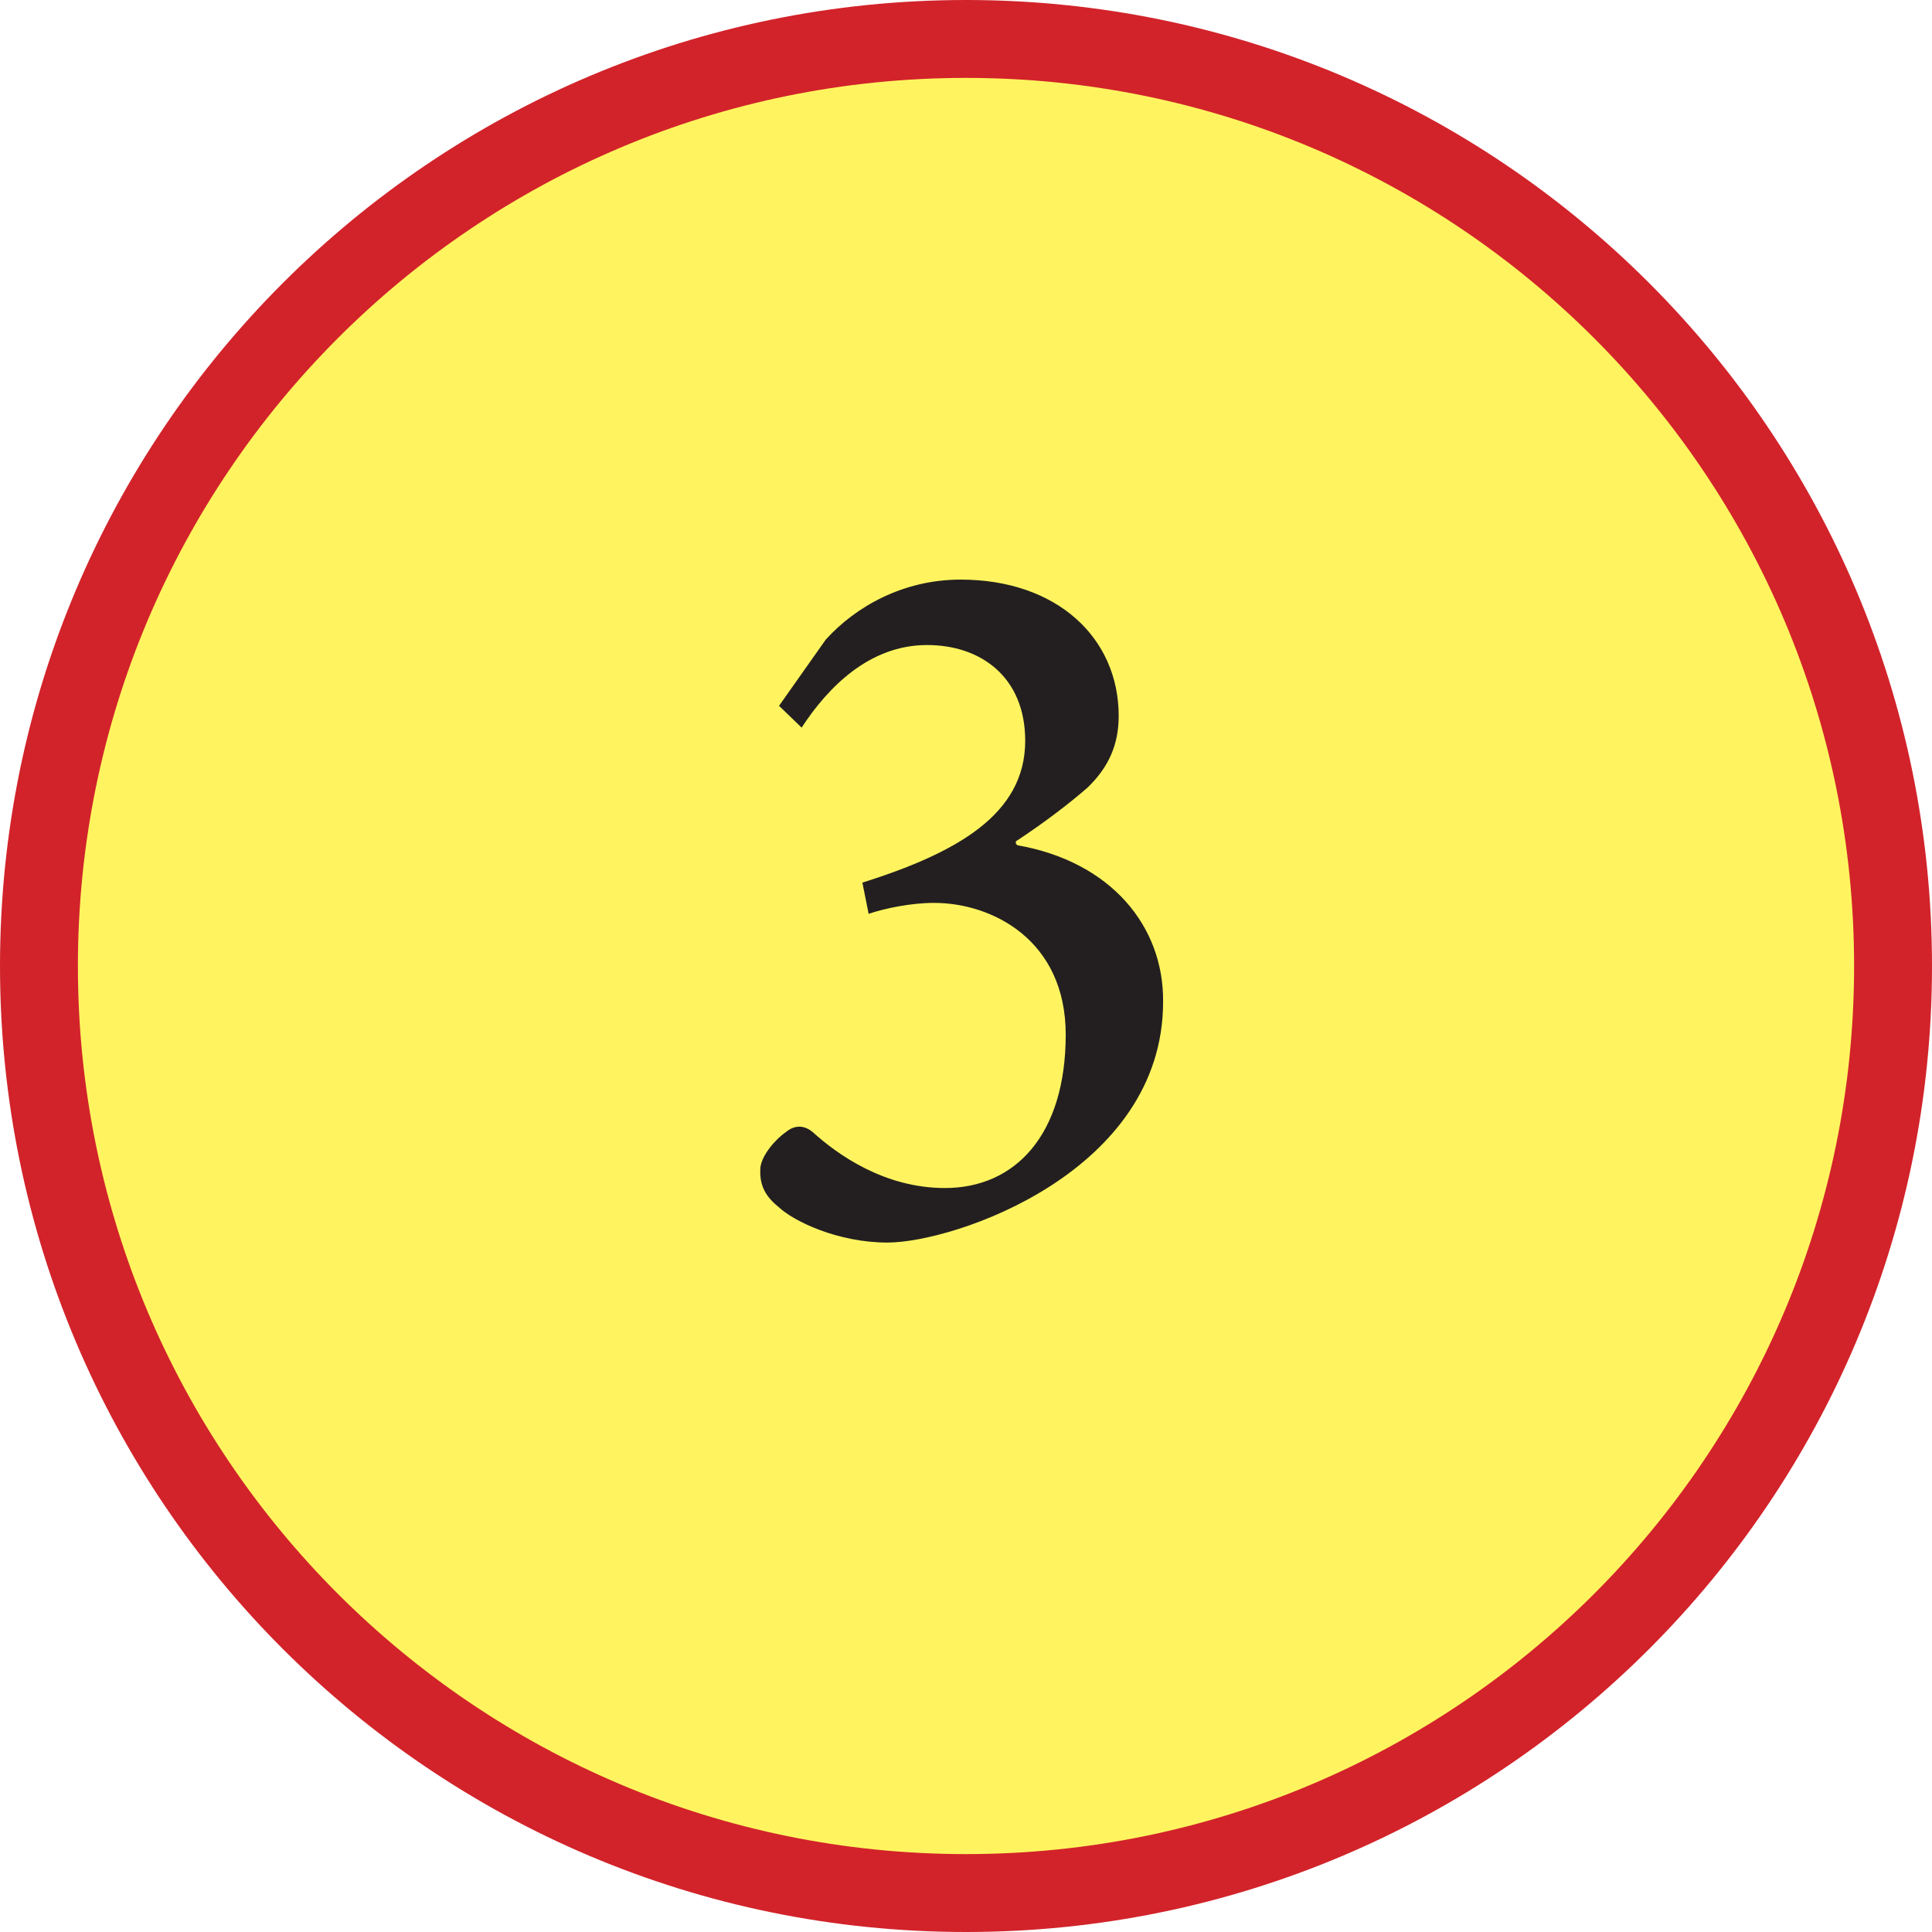
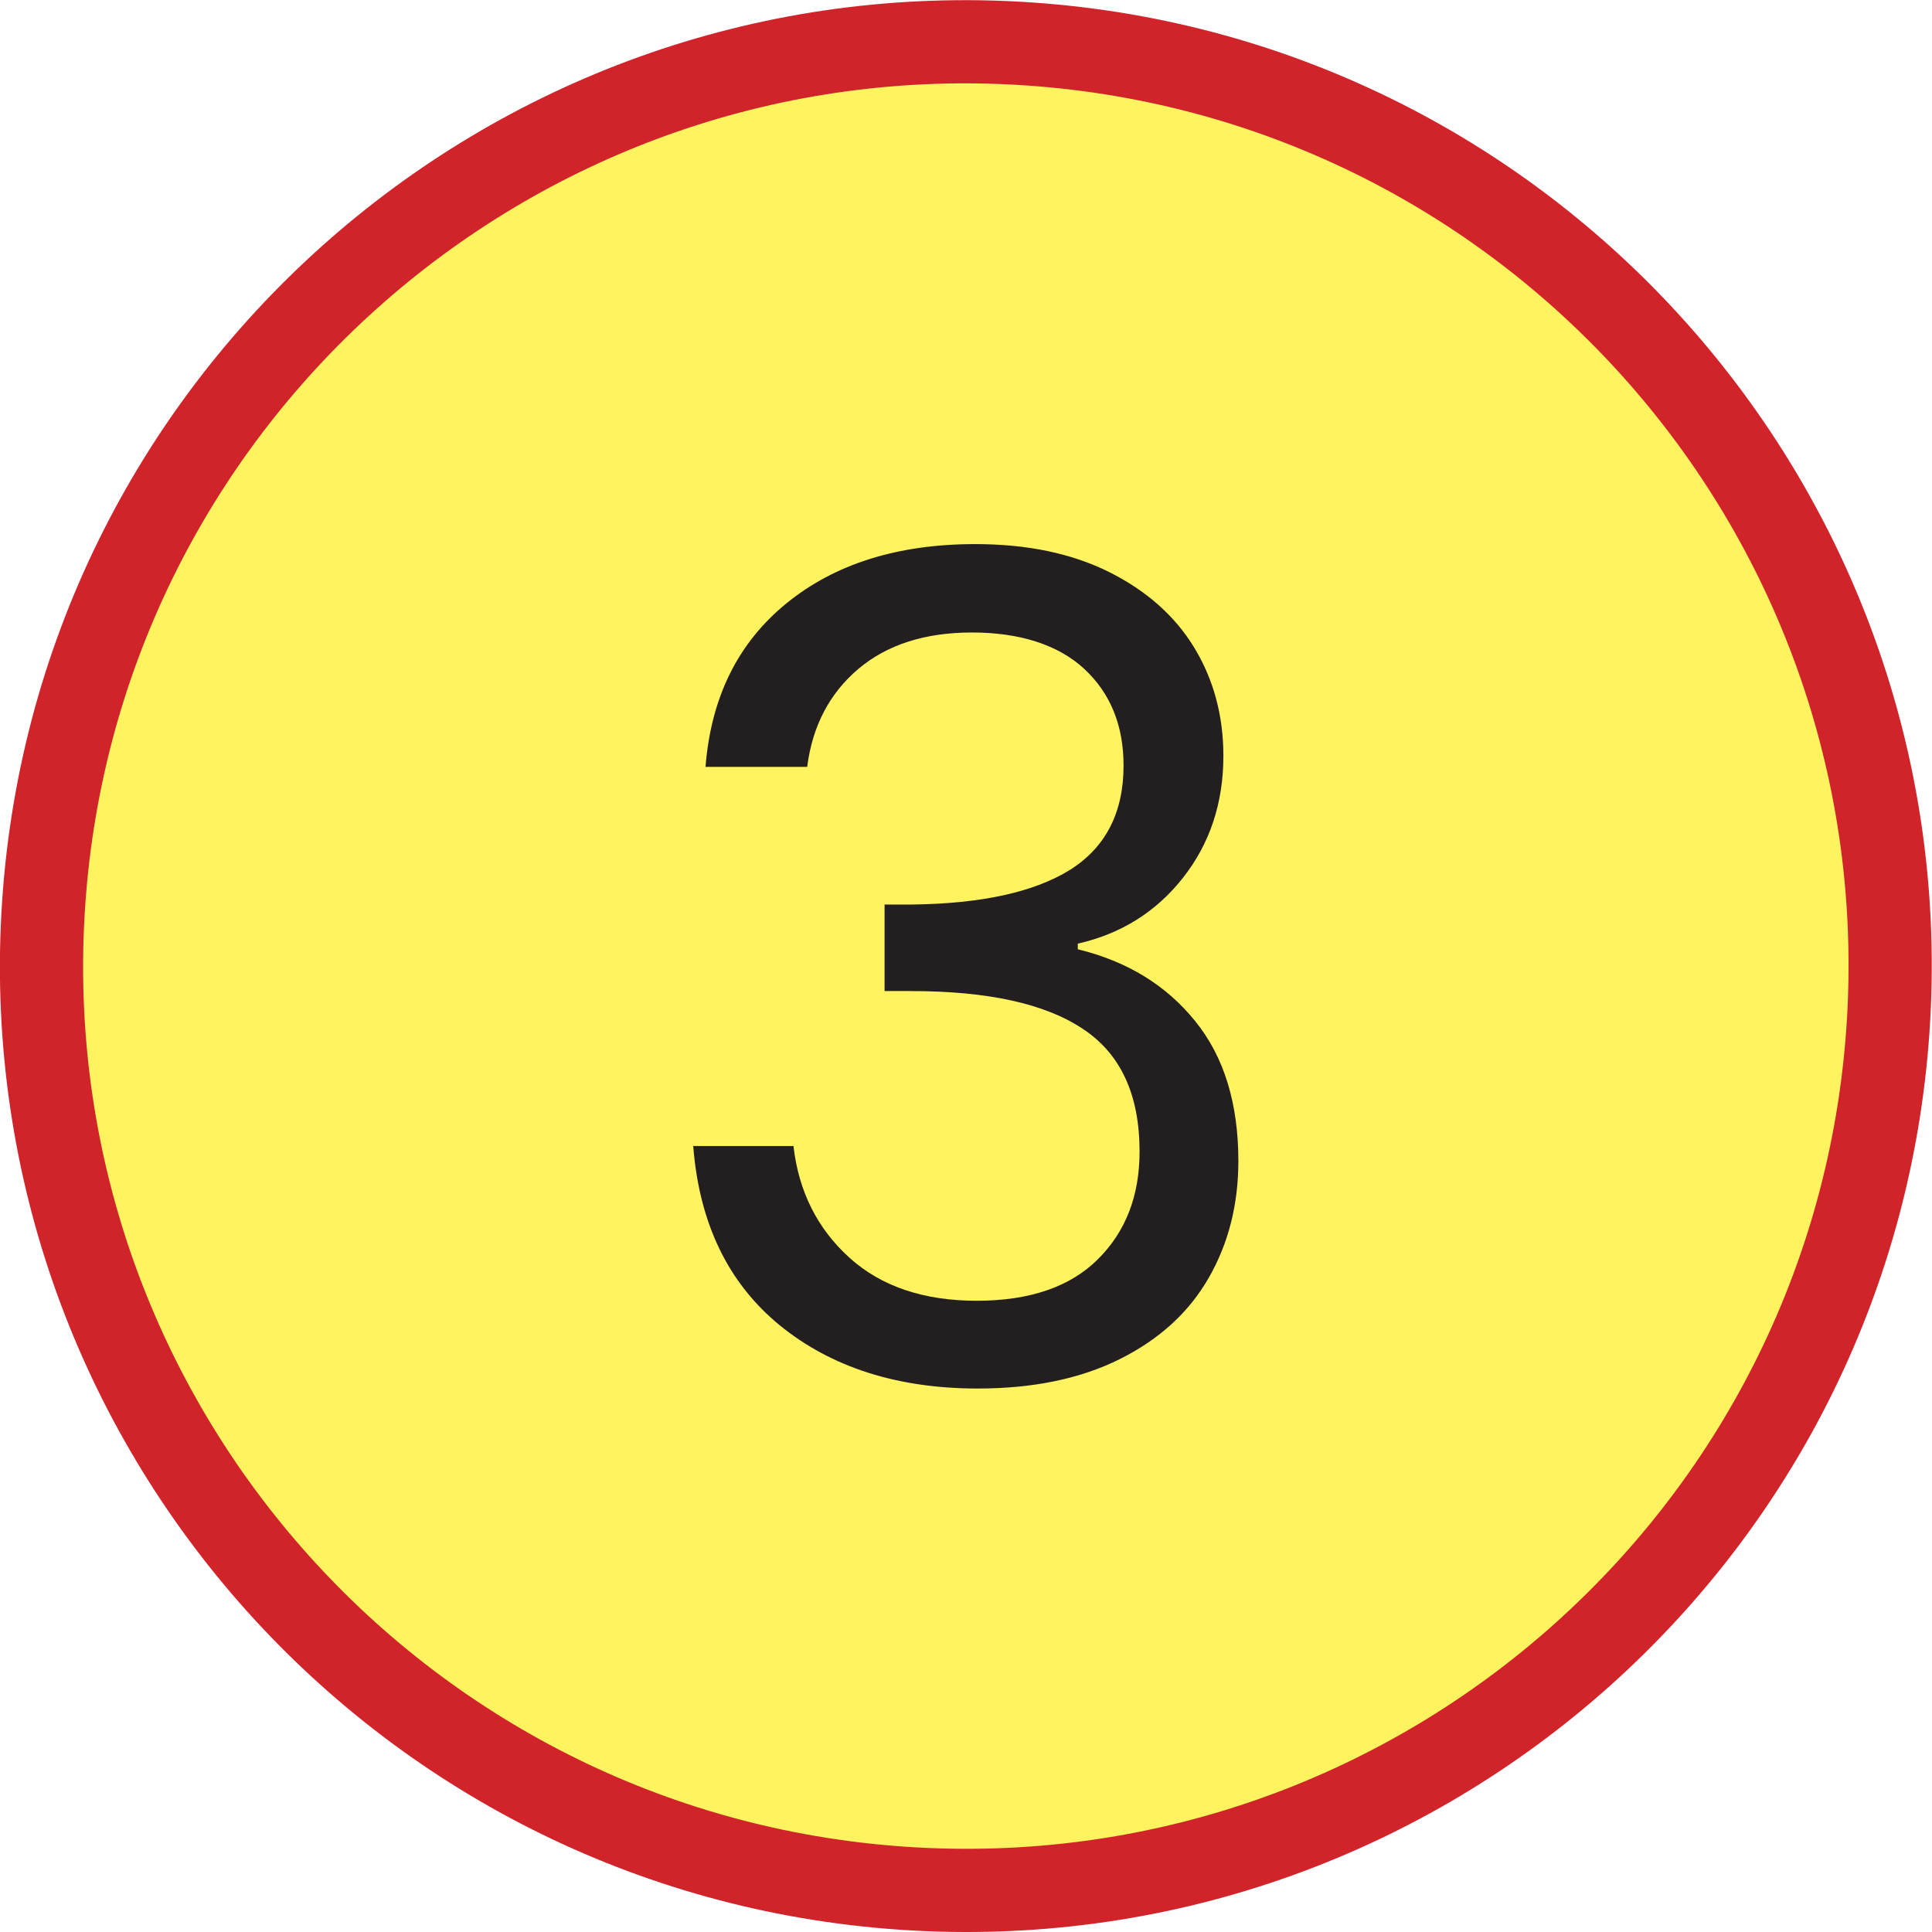
- <svg xmlns="http://www.w3.org/2000/svg" id="Layer_2" data-name="Layer 2" viewBox="0 0 24.8 24.8">
+ <svg xmlns="http://www.w3.org/2000/svg" id="Layer_1" data-name="Layer 1" viewBox="0 0 92.89 92.89">
  <defs>
    <style>
      .cls-1 {
-         fill: #fff45f;
+         fill: none;
+         stroke: #d1232a;
+         stroke-width: 4px;
      }

      .cls-2 {
        fill: #231f20;
      }

      .cls-3 {
-         fill: none;
-         stroke: #d2232a;
+         fill: #fff35f;
      }
    </style>
  </defs>
-   <g id="Layer_1-2" data-name="Layer 1">
-     <g>
-       <g>
-         <path class="cls-1" d="M12.4,24.3c6.57,0,11.9-5.33,11.9-11.9S18.97.5,12.4.5.5,5.83.5,12.4s5.33,11.9,11.9,11.9" />
-         <circle class="cls-3" cx="12.4" cy="12.4" r="11.9" />
-       </g>
-       <path class="cls-2" d="M13.06,10.85c1.2.21,1.88,1.04,1.87,2.01,0,2.18-2.67,3.09-3.54,3.09-.63,0-1.2-.27-1.4-.46-.2-.16-.24-.32-.23-.5.02-.17.2-.37.33-.46.11-.09.23-.09.34,0,.32.29.92.72,1.7.72.9,0,1.55-.68,1.55-1.97,0-1.21-.94-1.69-1.69-1.69-.3,0-.63.07-.84.14l-.08-.4c1.2-.38,2.09-.87,2.09-1.82,0-.82-.57-1.23-1.26-1.23-.74,0-1.27.54-1.61,1.06l-.29-.28.6-.85c.38-.42.99-.77,1.73-.77h0c1.24,0,2.03.75,2.03,1.75,0,.37-.13.66-.4.92-.23.2-.54.44-.92.69v.03Z" />
-     </g>
-   </g>
+   <path class="cls-3" d="M46.44,90.89c24.55,0,44.44-19.9,44.44-44.44S70.99,2,46.44,2,2,21.9,2,46.44s19.9,44.44,44.44,44.44" />
+   <circle class="cls-1" cx="46.44" cy="46.44" r="44.44" transform="translate(-2.5 90.25) rotate(-86.83)" />
+   <path class="cls-2" d="M33.94,36.87h4.87c.25-1.97,1.08-3.54,2.46-4.71,1.39-1.17,3.21-1.75,5.47-1.75s4.13.58,5.39,1.75c1.26,1.17,1.89,2.72,1.89,4.65,0,2.26-.86,3.93-2.57,5.01-1.72,1.07-4.25,1.63-7.61,1.67h-1.31v4.16h1.26c3.69,0,6.44.6,8.26,1.81,1.83,1.2,2.74,3.17,2.74,5.91,0,2.11-.66,3.84-2,5.17-1.33,1.33-3.28,2-5.83,2s-4.6-.69-6.13-2.08c-1.53-1.39-2.43-3.17-2.68-5.36h-4.82c.29,3.72,1.68,6.59,4.16,8.62,2.48,2.02,5.66,3.04,9.52,3.04,2.66,0,4.94-.47,6.84-1.42,1.9-.95,3.32-2.25,4.27-3.91.95-1.66,1.42-3.53,1.42-5.61,0-2.77-.69-5.02-2.08-6.73-1.39-1.72-3.26-2.87-5.64-3.45v-.27c2.08-.47,3.77-1.53,5.06-3.17,1.29-1.64,1.94-3.59,1.94-5.86,0-1.93-.47-3.67-1.4-5.2-.93-1.53-2.3-2.74-4.1-3.64-1.81-.9-3.95-1.34-6.43-1.34-3.72,0-6.75.95-9.08,2.85-2.33,1.9-3.63,4.52-3.89,7.88" />
</svg>
